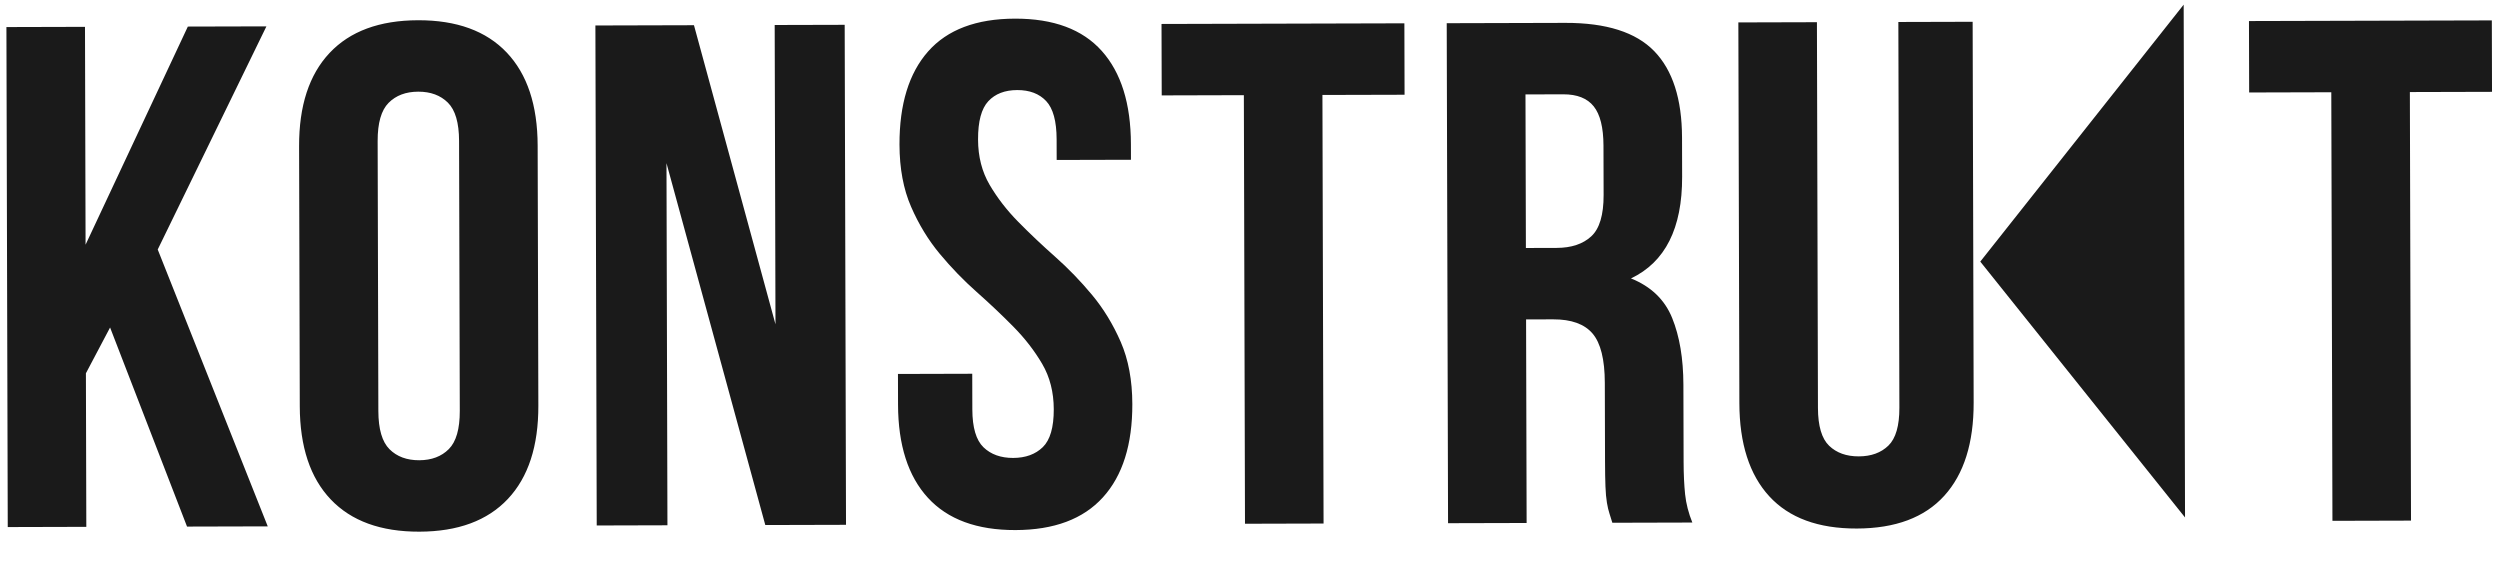
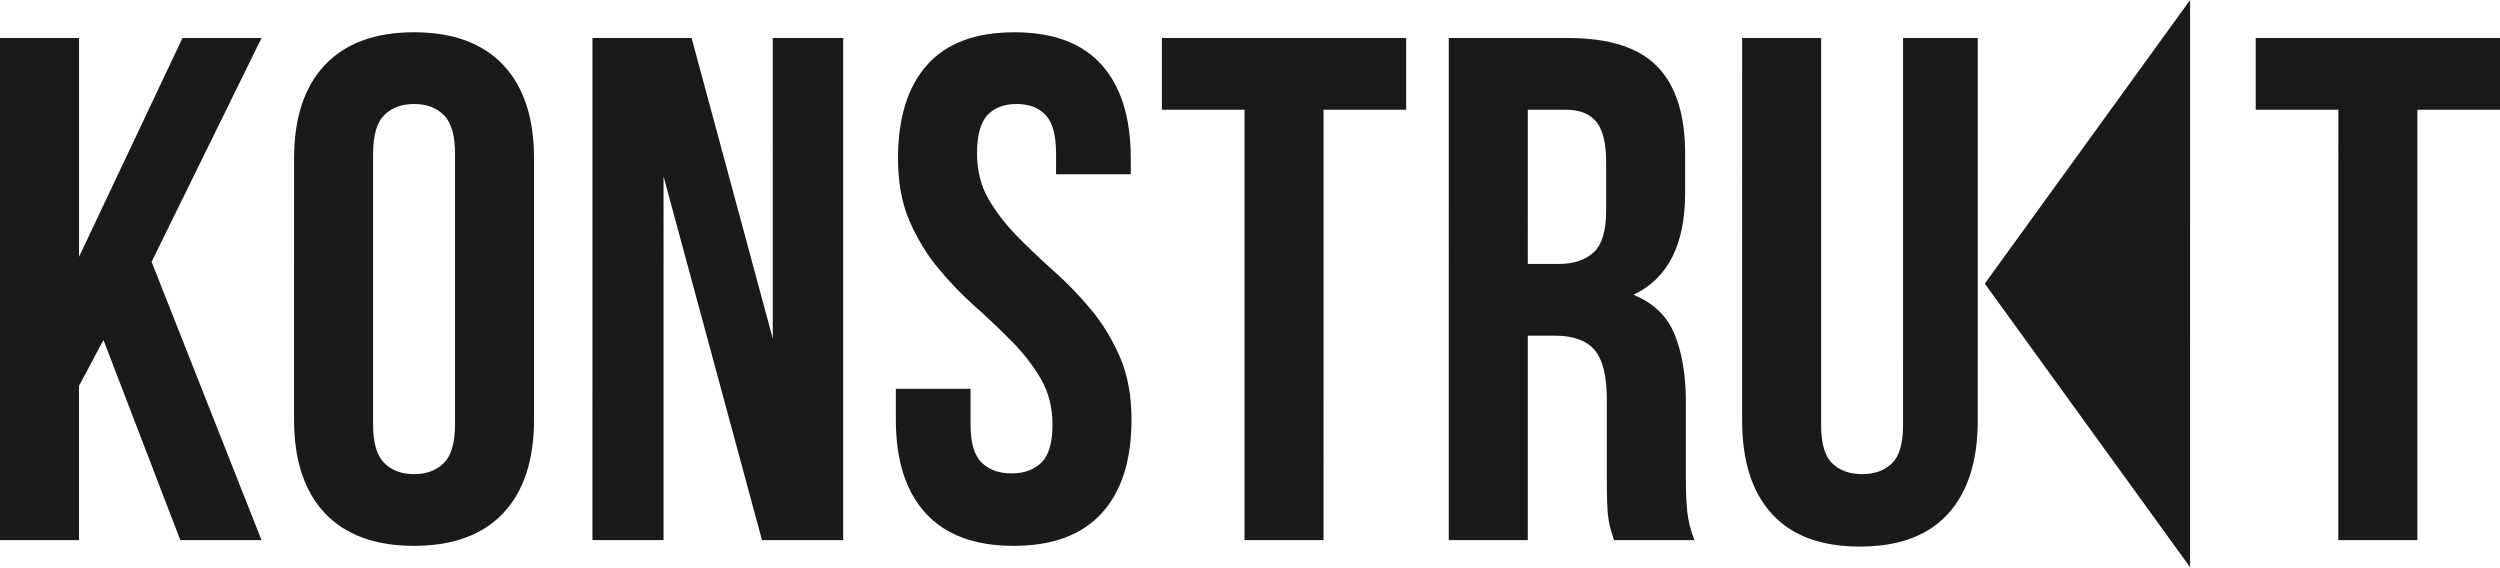
- <svg xmlns="http://www.w3.org/2000/svg" width="245" height="56" viewBox="0 0 245 56" fill="none">
-   <path fill-rule="evenodd" clip-rule="evenodd" d="M10.788 32.095L8.419 36.581L8.459 51.631L0.759 51.652L0.629 2.652L8.329 2.631L8.386 23.981L18.409 2.604L26.109 2.584L15.457 24.452L26.239 51.584L18.329 51.605L10.788 32.095ZM37.079 40.285C37.084 42.058 37.449 43.305 38.174 44.026C38.9 44.748 39.869 45.107 41.082 45.104C42.296 45.1 43.263 44.736 43.984 44.011C44.706 43.286 45.064 42.036 45.059 40.263L44.989 13.803C44.984 12.03 44.62 10.783 43.894 10.061C43.169 9.34 42.2 8.981 40.986 8.984C39.773 8.987 38.806 9.351 38.084 10.077C37.363 10.802 37.005 12.051 37.009 13.825L37.079 40.285ZM29.311 14.335C29.3 10.368 30.295 7.321 32.296 5.192C34.297 3.063 37.188 1.994 40.968 1.984C44.748 1.974 47.644 3.028 49.656 5.146C51.669 7.264 52.68 10.306 52.69 14.273L52.758 39.752C52.769 43.719 51.773 46.767 49.772 48.895C47.771 51.024 44.881 52.094 41.101 52.104C37.321 52.114 34.425 51.06 32.412 48.942C30.4 46.824 29.389 43.782 29.378 39.815L29.311 14.335ZM65.315 15.989L65.409 51.478L58.479 51.497L58.349 2.497L68.009 2.471L75.997 31.78L75.919 2.45L82.779 2.432L82.909 51.432L74.999 51.453L65.315 15.989ZM88.15 14.177C88.14 10.211 89.077 7.163 90.961 5.035C92.845 2.906 95.678 1.837 99.458 1.827C103.238 1.817 106.075 2.871 107.971 4.989C109.867 7.108 110.82 10.15 110.83 14.117L110.834 15.657L103.554 15.676L103.549 13.646C103.544 11.873 103.203 10.625 102.524 9.904C101.845 9.182 100.899 8.823 99.686 8.826C98.473 8.83 97.529 9.194 96.854 9.919C96.179 10.644 95.844 11.893 95.849 13.667C95.853 15.347 96.231 16.827 96.981 18.109C97.731 19.39 98.667 20.601 99.79 21.741C100.913 22.882 102.118 24.022 103.405 25.162C104.691 26.302 105.896 27.547 107.019 28.897C108.143 30.247 109.08 31.785 109.832 33.509C110.583 35.234 110.962 37.263 110.968 39.596C110.978 43.563 110.018 46.611 108.087 48.739C106.156 50.868 103.301 51.937 99.521 51.947C95.741 51.957 92.879 50.903 90.937 48.785C88.995 46.667 88.019 43.625 88.008 39.658L88 36.648L95.28 36.628L95.289 40.128C95.294 41.902 95.659 43.137 96.384 43.836C97.109 44.533 98.079 44.881 99.292 44.878C100.505 44.874 101.473 44.522 102.194 43.82C102.915 43.118 103.274 41.88 103.269 40.107C103.265 38.427 102.887 36.946 102.137 35.665C101.387 34.384 100.451 33.173 99.328 32.032C98.205 30.892 97 29.752 95.714 28.612C94.427 27.472 93.222 26.227 92.099 24.877C90.975 23.527 90.038 21.989 89.287 20.264C88.535 18.54 88.156 16.511 88.15 14.177ZM113.829 2.349L137.629 2.285L137.647 9.285L129.598 9.306L129.709 51.306L122.009 51.327L121.898 9.327L113.848 9.349L113.829 2.349ZM158.009 51.23C157.915 50.904 157.82 50.601 157.726 50.321C157.632 50.041 157.55 49.691 157.479 49.272C157.407 48.852 157.359 48.315 157.334 47.662C157.309 47.009 157.295 46.192 157.293 45.212L157.272 37.512C157.266 35.225 156.865 33.617 156.07 32.685C155.274 31.754 153.989 31.291 152.216 31.296L149.556 31.303L149.609 51.253L141.909 51.273L141.779 2.274L153.399 2.242C157.412 2.232 160.32 3.157 162.121 5.019C163.923 6.881 164.829 9.702 164.839 13.482L164.849 17.332C164.862 22.372 163.191 25.69 159.835 27.285C161.797 28.073 163.142 29.365 163.871 31.16C164.599 32.954 164.966 35.135 164.973 37.702L164.993 45.261C164.996 46.475 165.046 47.536 165.141 48.446C165.237 49.356 165.473 50.277 165.849 51.209L158.009 51.23ZM149.497 9.253L149.537 24.303L152.547 24.295C153.994 24.291 155.125 23.915 155.939 23.166C156.754 22.417 157.159 21.062 157.154 19.102L157.141 14.273C157.136 12.499 156.818 11.217 156.186 10.425C155.553 9.633 154.561 9.239 153.207 9.243L149.497 9.253ZM178.059 2.176L178.159 39.976C178.164 41.75 178.529 42.985 179.254 43.683C179.979 44.381 180.948 44.729 182.162 44.725C183.375 44.722 184.342 44.37 185.064 43.668C185.785 42.966 186.144 41.728 186.139 39.955L186.039 2.155L193.319 2.135L193.418 39.445C193.428 43.412 192.468 46.459 190.537 48.588C188.606 50.717 185.75 51.786 181.97 51.796C178.19 51.806 175.329 50.752 173.387 48.634C171.445 46.516 170.468 43.474 170.458 39.507L170.359 2.197L178.059 2.176ZM220.399 2.063L244.199 1.999L244.217 8.999L236.167 9.021L236.279 51.02L228.579 51.041L228.467 9.041L220.417 9.063L220.399 2.063Z" fill="#1A1A1A" />
-   <path fill-rule="evenodd" clip-rule="evenodd" d="M194.067 25.637L214 0.456L214.133 50.711L194.067 25.637Z" fill="#1A1A1A" />
+ <svg xmlns="http://www.w3.org/2000/svg" width="238" height="54" viewBox="0 0 238 54" fill="none">
+   <path fill-rule="evenodd" clip-rule="evenodd" d="M9.849 32.367L7.523 36.737L7.523 51.419H-0.001L0 3.618H7.524L7.524 24.446L17.374 3.618H24.898L14.432 24.924L24.896 51.419H17.167L9.849 32.367ZM35.519 40.425C35.519 42.155 35.872 43.373 36.579 44.078C37.285 44.784 38.232 45.137 39.417 45.137C40.603 45.137 41.549 44.784 42.256 44.078C42.963 43.373 43.316 42.155 43.316 40.425L43.317 14.612C43.317 12.882 42.964 11.665 42.257 10.959C41.55 10.253 40.604 9.901 39.418 9.901C38.233 9.901 37.286 10.253 36.58 10.959C35.873 11.665 35.519 12.882 35.519 14.612L35.519 40.425ZM27.995 15.091C27.995 11.221 28.975 8.25 30.936 6.179C32.897 4.108 35.724 3.072 39.418 3.072C43.111 3.072 45.938 4.108 47.899 6.179C49.86 8.25 50.84 11.221 50.84 15.091L50.84 39.947C50.839 43.817 49.859 46.787 47.898 48.859C45.937 50.93 43.11 51.966 39.416 51.966C35.723 51.966 32.896 50.93 30.935 48.859C28.974 46.787 27.994 43.817 27.994 39.947L27.995 15.091ZM63.172 16.798L63.171 51.419H56.399L56.401 3.618H65.84L73.568 32.231L73.569 3.618H80.272L80.271 51.419H72.541L63.172 16.798ZM85.49 15.091C85.49 11.221 86.413 8.25 88.26 6.179C90.107 4.108 92.877 3.072 96.571 3.072C100.264 3.072 103.034 4.108 104.881 6.179C106.728 8.25 107.651 11.221 107.651 15.091L107.651 16.593H100.537L100.538 14.613C100.538 12.883 100.207 11.665 99.546 10.959C98.885 10.254 97.961 9.901 96.776 9.901C95.59 9.901 94.667 10.254 94.005 10.959C93.344 11.665 93.014 12.883 93.014 14.613C93.014 16.251 93.378 17.697 94.108 18.949C94.838 20.201 95.749 21.384 96.844 22.5C97.938 23.615 99.112 24.73 100.366 25.846C101.62 26.961 102.794 28.179 103.889 29.499C104.983 30.819 105.895 32.322 106.625 34.006C107.354 35.691 107.719 37.671 107.719 39.947C107.719 43.817 106.772 46.787 104.88 48.859C102.988 50.93 100.195 51.966 96.501 51.966C92.807 51.966 90.014 50.93 88.122 48.859C86.23 46.787 85.284 43.817 85.284 39.947L85.284 37.011H92.397L92.397 40.425C92.397 42.155 92.751 43.361 93.457 44.044C94.164 44.727 95.11 45.069 96.296 45.069C97.482 45.069 98.428 44.727 99.135 44.044C99.841 43.361 100.195 42.155 100.195 40.425C100.195 38.786 99.83 37.341 99.101 36.089C98.371 34.837 97.459 33.653 96.365 32.538C95.27 31.423 94.096 30.307 92.842 29.192C91.588 28.076 90.414 26.859 89.32 25.538C88.225 24.218 87.314 22.716 86.584 21.032C85.854 19.347 85.49 17.367 85.49 15.091ZM110.612 3.618H133.868L133.868 10.447H126.002L126.001 51.419H118.477L118.478 10.447H110.612L110.612 3.618ZM153.653 51.419C153.562 51.101 153.47 50.805 153.379 50.532C153.288 50.258 153.208 49.917 153.14 49.507C153.072 49.097 153.026 48.574 153.003 47.937C152.98 47.299 152.969 46.503 152.969 45.547L152.969 38.035C152.969 35.804 152.582 34.234 151.807 33.323C151.031 32.413 149.777 31.957 148.045 31.957H145.445L145.445 51.419H137.921L137.922 3.618H149.277C153.198 3.618 156.037 4.529 157.792 6.35C159.548 8.171 160.425 10.925 160.425 14.612L160.425 18.368C160.425 23.285 158.784 26.517 155.5 28.065C157.415 28.839 158.726 30.102 159.433 31.855C160.14 33.608 160.493 35.736 160.493 38.24L160.493 45.615C160.493 46.798 160.538 47.834 160.63 48.722C160.721 49.61 160.949 50.509 161.314 51.419H153.653ZM145.447 10.447L145.446 25.129H148.387C149.801 25.129 150.907 24.765 151.705 24.036C152.503 23.308 152.902 21.988 152.902 20.076L152.902 15.364C152.902 13.634 152.594 12.382 151.979 11.608C151.363 10.834 150.394 10.447 149.072 10.447H145.447ZM173.373 3.618L173.372 40.493C173.372 42.223 173.725 43.43 174.432 44.113C175.139 44.796 176.085 45.137 177.271 45.137C178.456 45.137 179.402 44.796 180.109 44.113C180.816 43.43 181.169 42.223 181.169 40.493L181.17 3.618H188.284L188.283 40.015C188.283 43.885 187.337 46.855 185.444 48.927C183.552 50.998 180.759 52.034 177.065 52.034C173.372 52.034 170.579 50.998 168.686 48.927C166.794 46.855 165.848 43.885 165.848 40.015L165.849 3.618H173.373ZM214.744 3.618H238L238 10.447H230.134L230.133 51.419H222.609L222.61 10.447H214.744L214.744 3.618Z" fill="#1A1A1A" />
+   <path fill-rule="evenodd" clip-rule="evenodd" d="M188.953 27L208.497 0L208.495 54L188.953 27Z" fill="#1A1A1A" />
</svg>
